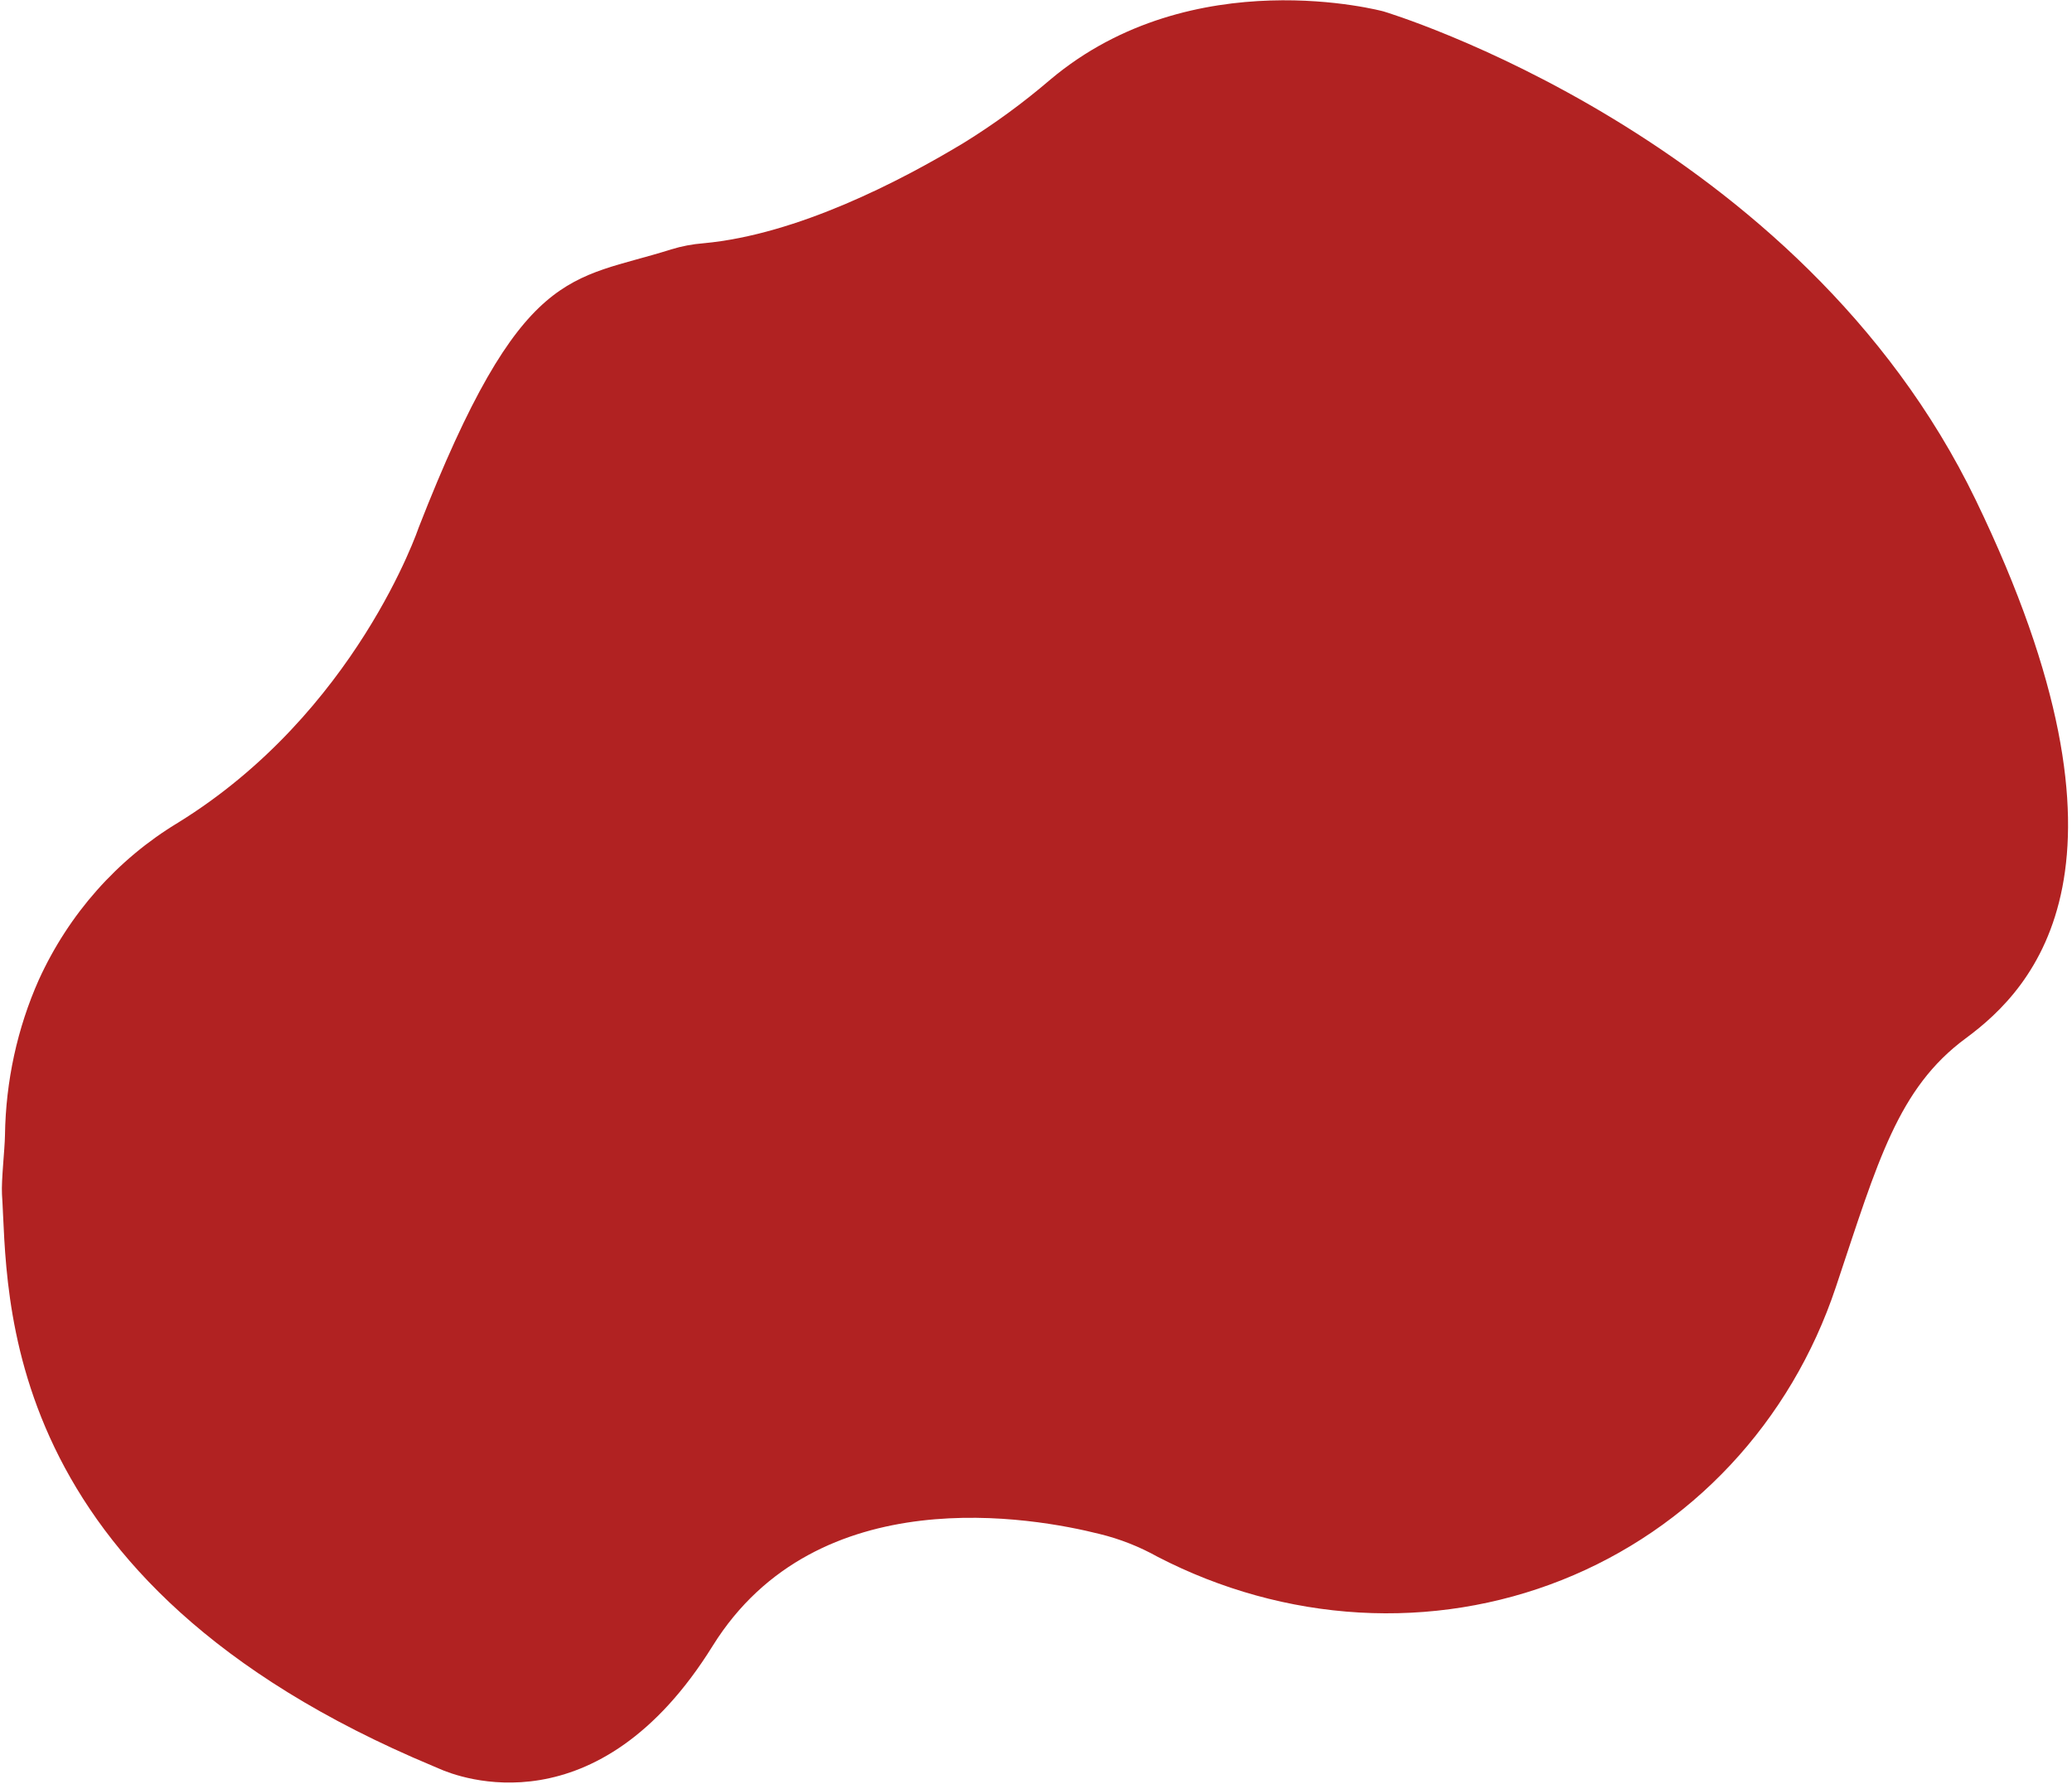
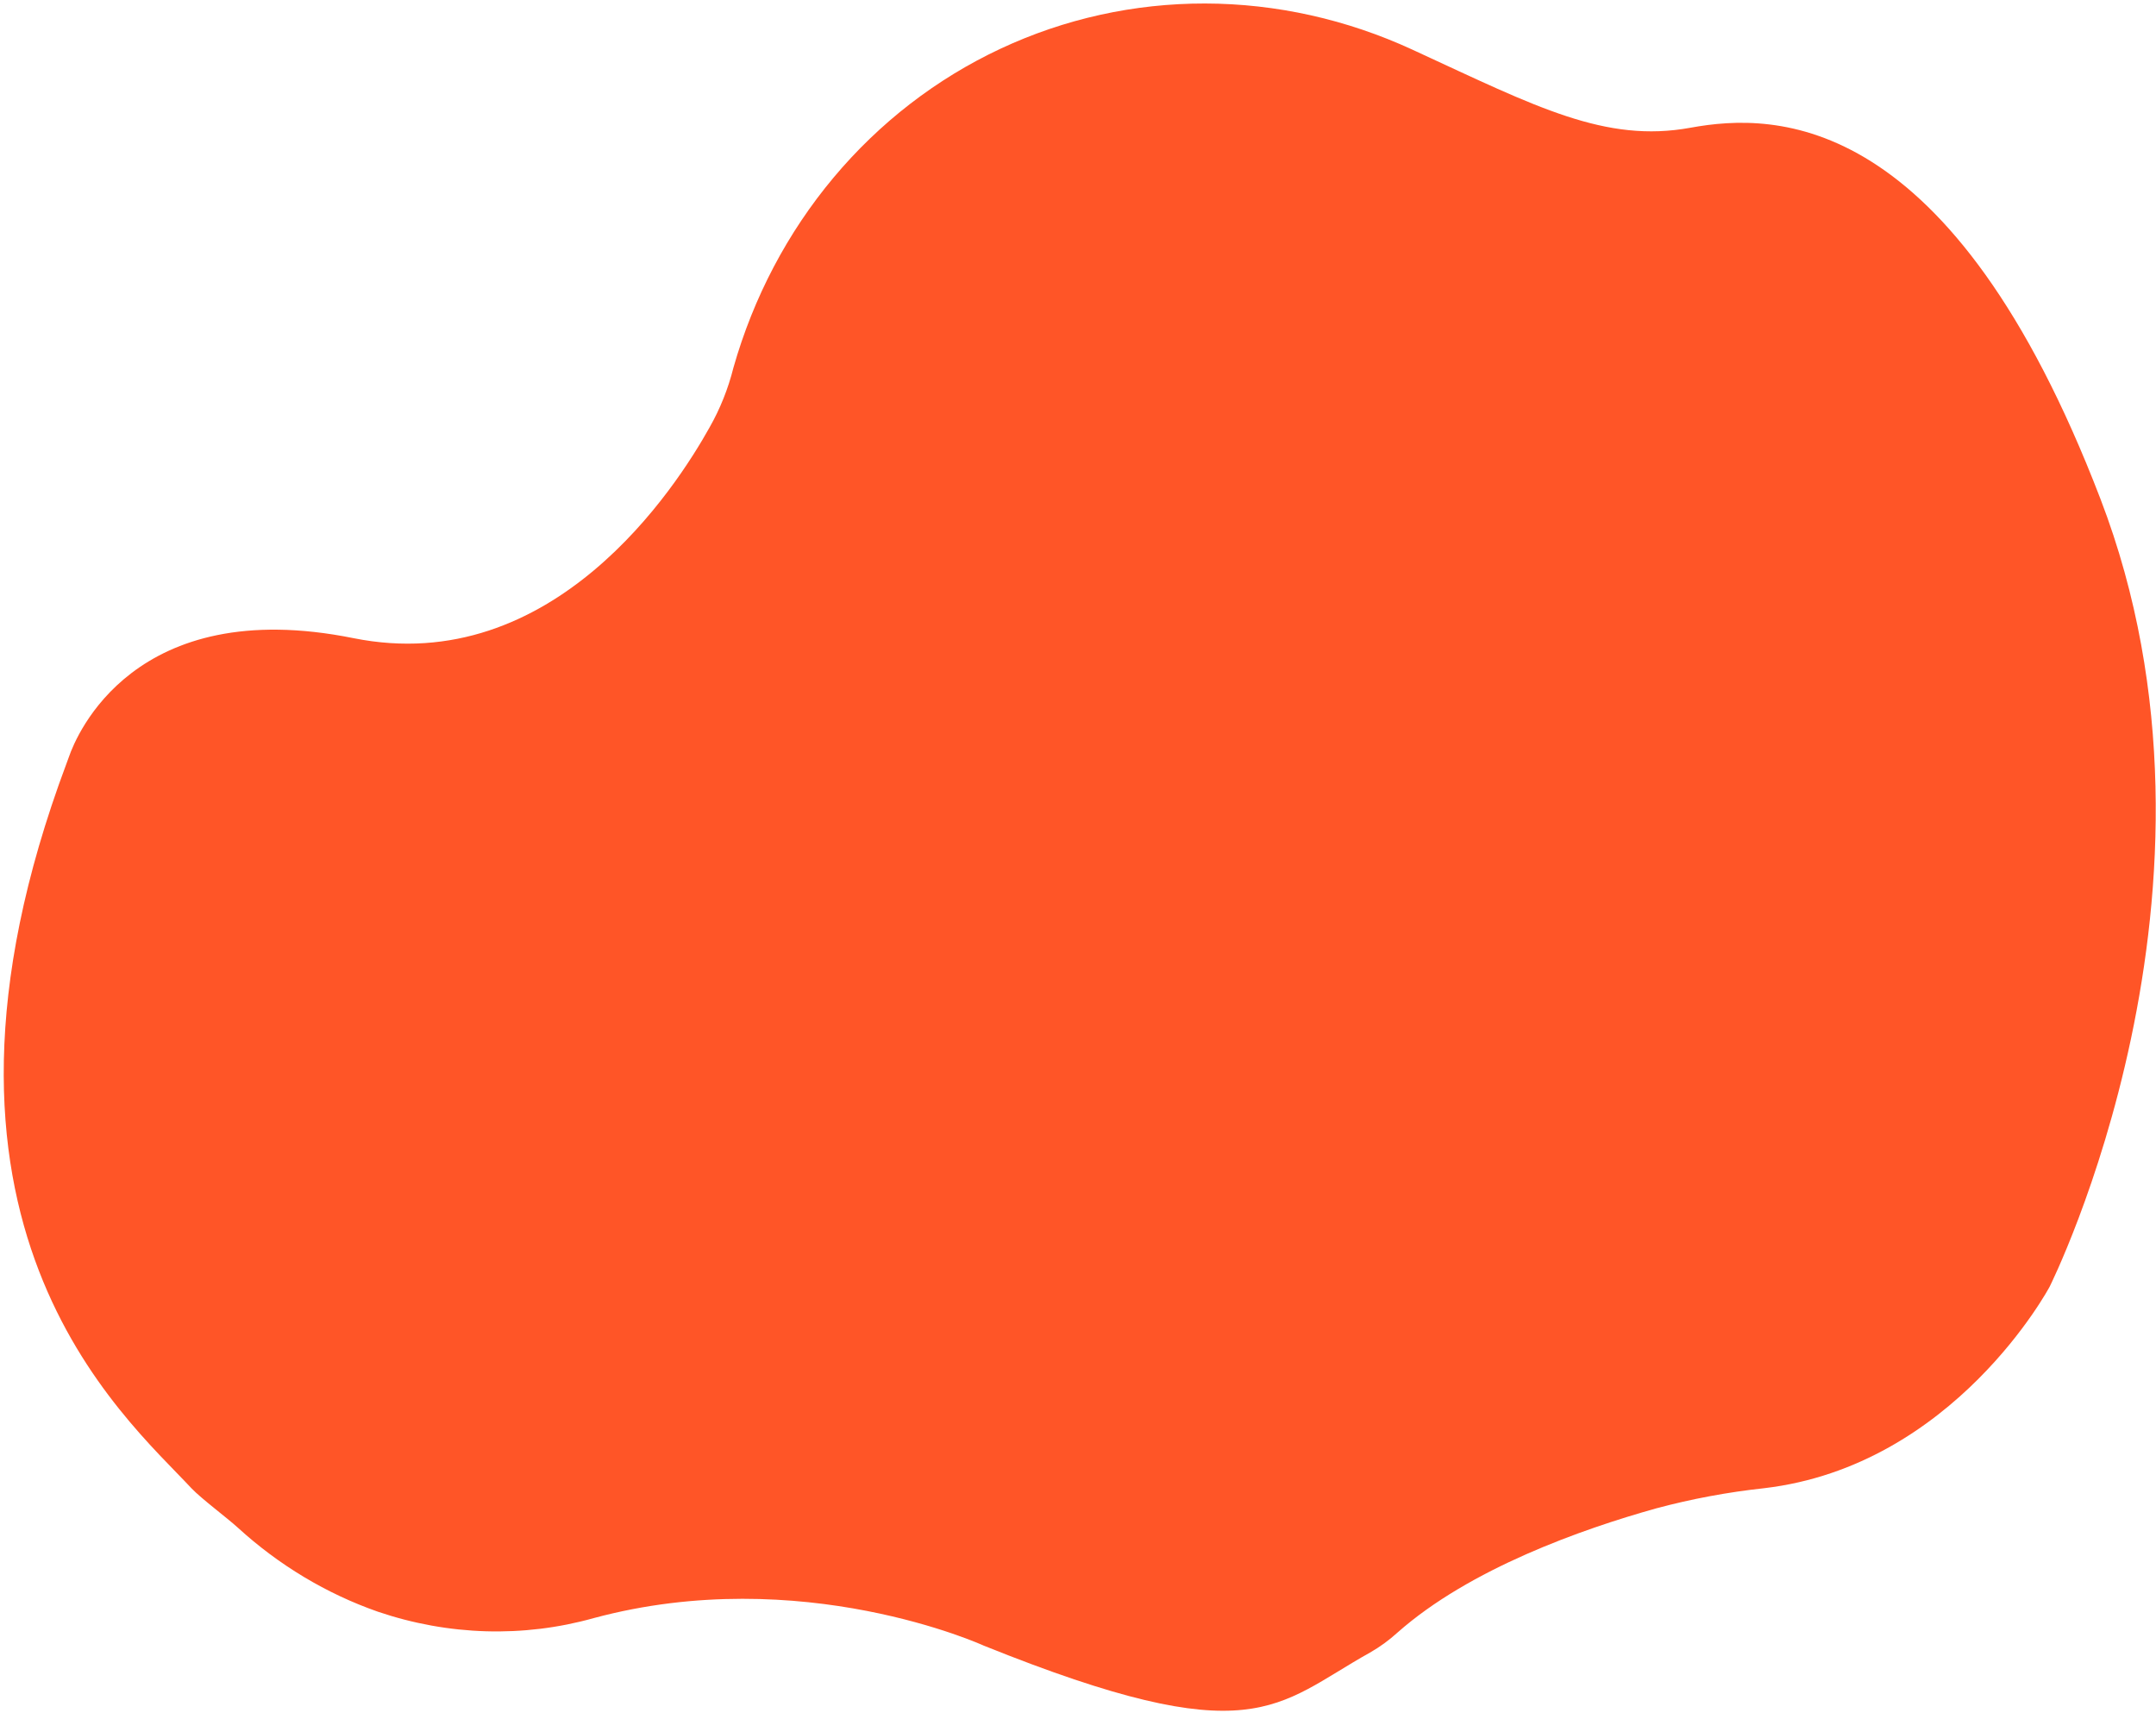
- <svg xmlns="http://www.w3.org/2000/svg" width="475" height="409" viewBox="0 0 475 409" fill="none">
-   <path d="M161.323 55.775C158.777 55.97 156.269 56.445 153.844 57.192C130.745 64.51 119.61 60.441 95.967 121.005C95.967 121.005 81.686 163.396 40.831 188.629C26.865 197.055 15.766 209.586 8.886 224.695C3.955 235.794 1.32 247.908 1.141 260.301C1.09 263.604 0.278 270.604 0.454 273.824C1.938 296.185 -1.798 362.692 99.211 404.931L100.676 405.556C105.087 407.535 136.984 419.901 163.374 377.407C187.38 338.804 237.167 347.99 252.066 351.739C256.694 352.861 261.177 354.624 265.391 356.978C279.89 364.479 295.628 368.83 311.585 369.749C327.542 370.667 343.362 368.134 358.018 362.311C372.675 356.489 385.84 347.509 396.66 335.952C407.481 324.396 415.715 310.522 420.828 295.231L421.109 294.385C430.471 266.371 435.086 249.55 450.646 238.08C466.206 226.611 493.358 198.359 452.959 114.706C412.56 31.053 317.172 2.618 317.172 2.618C317.172 2.618 273.488 -9.261 240.793 18.242C234.572 23.575 227.959 28.412 221.006 32.716C206.355 41.57 182.755 53.791 161.323 55.775Z" fill="#B12222" />
+ <svg xmlns="http://www.w3.org/2000/svg" width="481" height="382" viewBox="0 0 481 382" fill="none">
+   <path d="M311.788 364.155C309.901 365.877 307.838 367.378 305.632 368.633C284.478 380.45 279.816 391.349 219.496 367.089C219.496 367.089 178.83 348.458 132.461 360.939C116.755 365.343 100.023 364.846 84.303 359.509C72.839 355.499 62.208 349.12 53.057 340.762C50.615 338.537 44.959 334.333 42.733 331.999C27.459 315.601 -23.554 272.767 14.86 170.243L15.408 168.748C16.988 164.179 29.827 132.469 78.864 142.35C123.431 151.302 150.842 108.736 158.317 95.314C160.669 91.174 162.455 86.7 163.627 82.017C168.093 66.316 175.703 51.87 185.964 39.614C196.225 27.359 208.908 17.569 223.189 10.879C237.47 4.189 253.031 0.749 268.862 0.781C284.693 0.814 300.441 4.318 315.085 11.067L315.893 11.441C342.716 23.809 358.132 31.97 377.147 28.49C396.161 25.01 435.343 24.58 468.617 111.313C501.891 198.047 457.269 287.021 457.269 287.021C457.269 287.021 436.001 326.985 393.568 331.965C385.422 332.845 377.368 334.349 369.469 336.467C352.983 341.076 327.914 349.899 311.788 364.155Z" fill="#FF5527" />
</svg>
